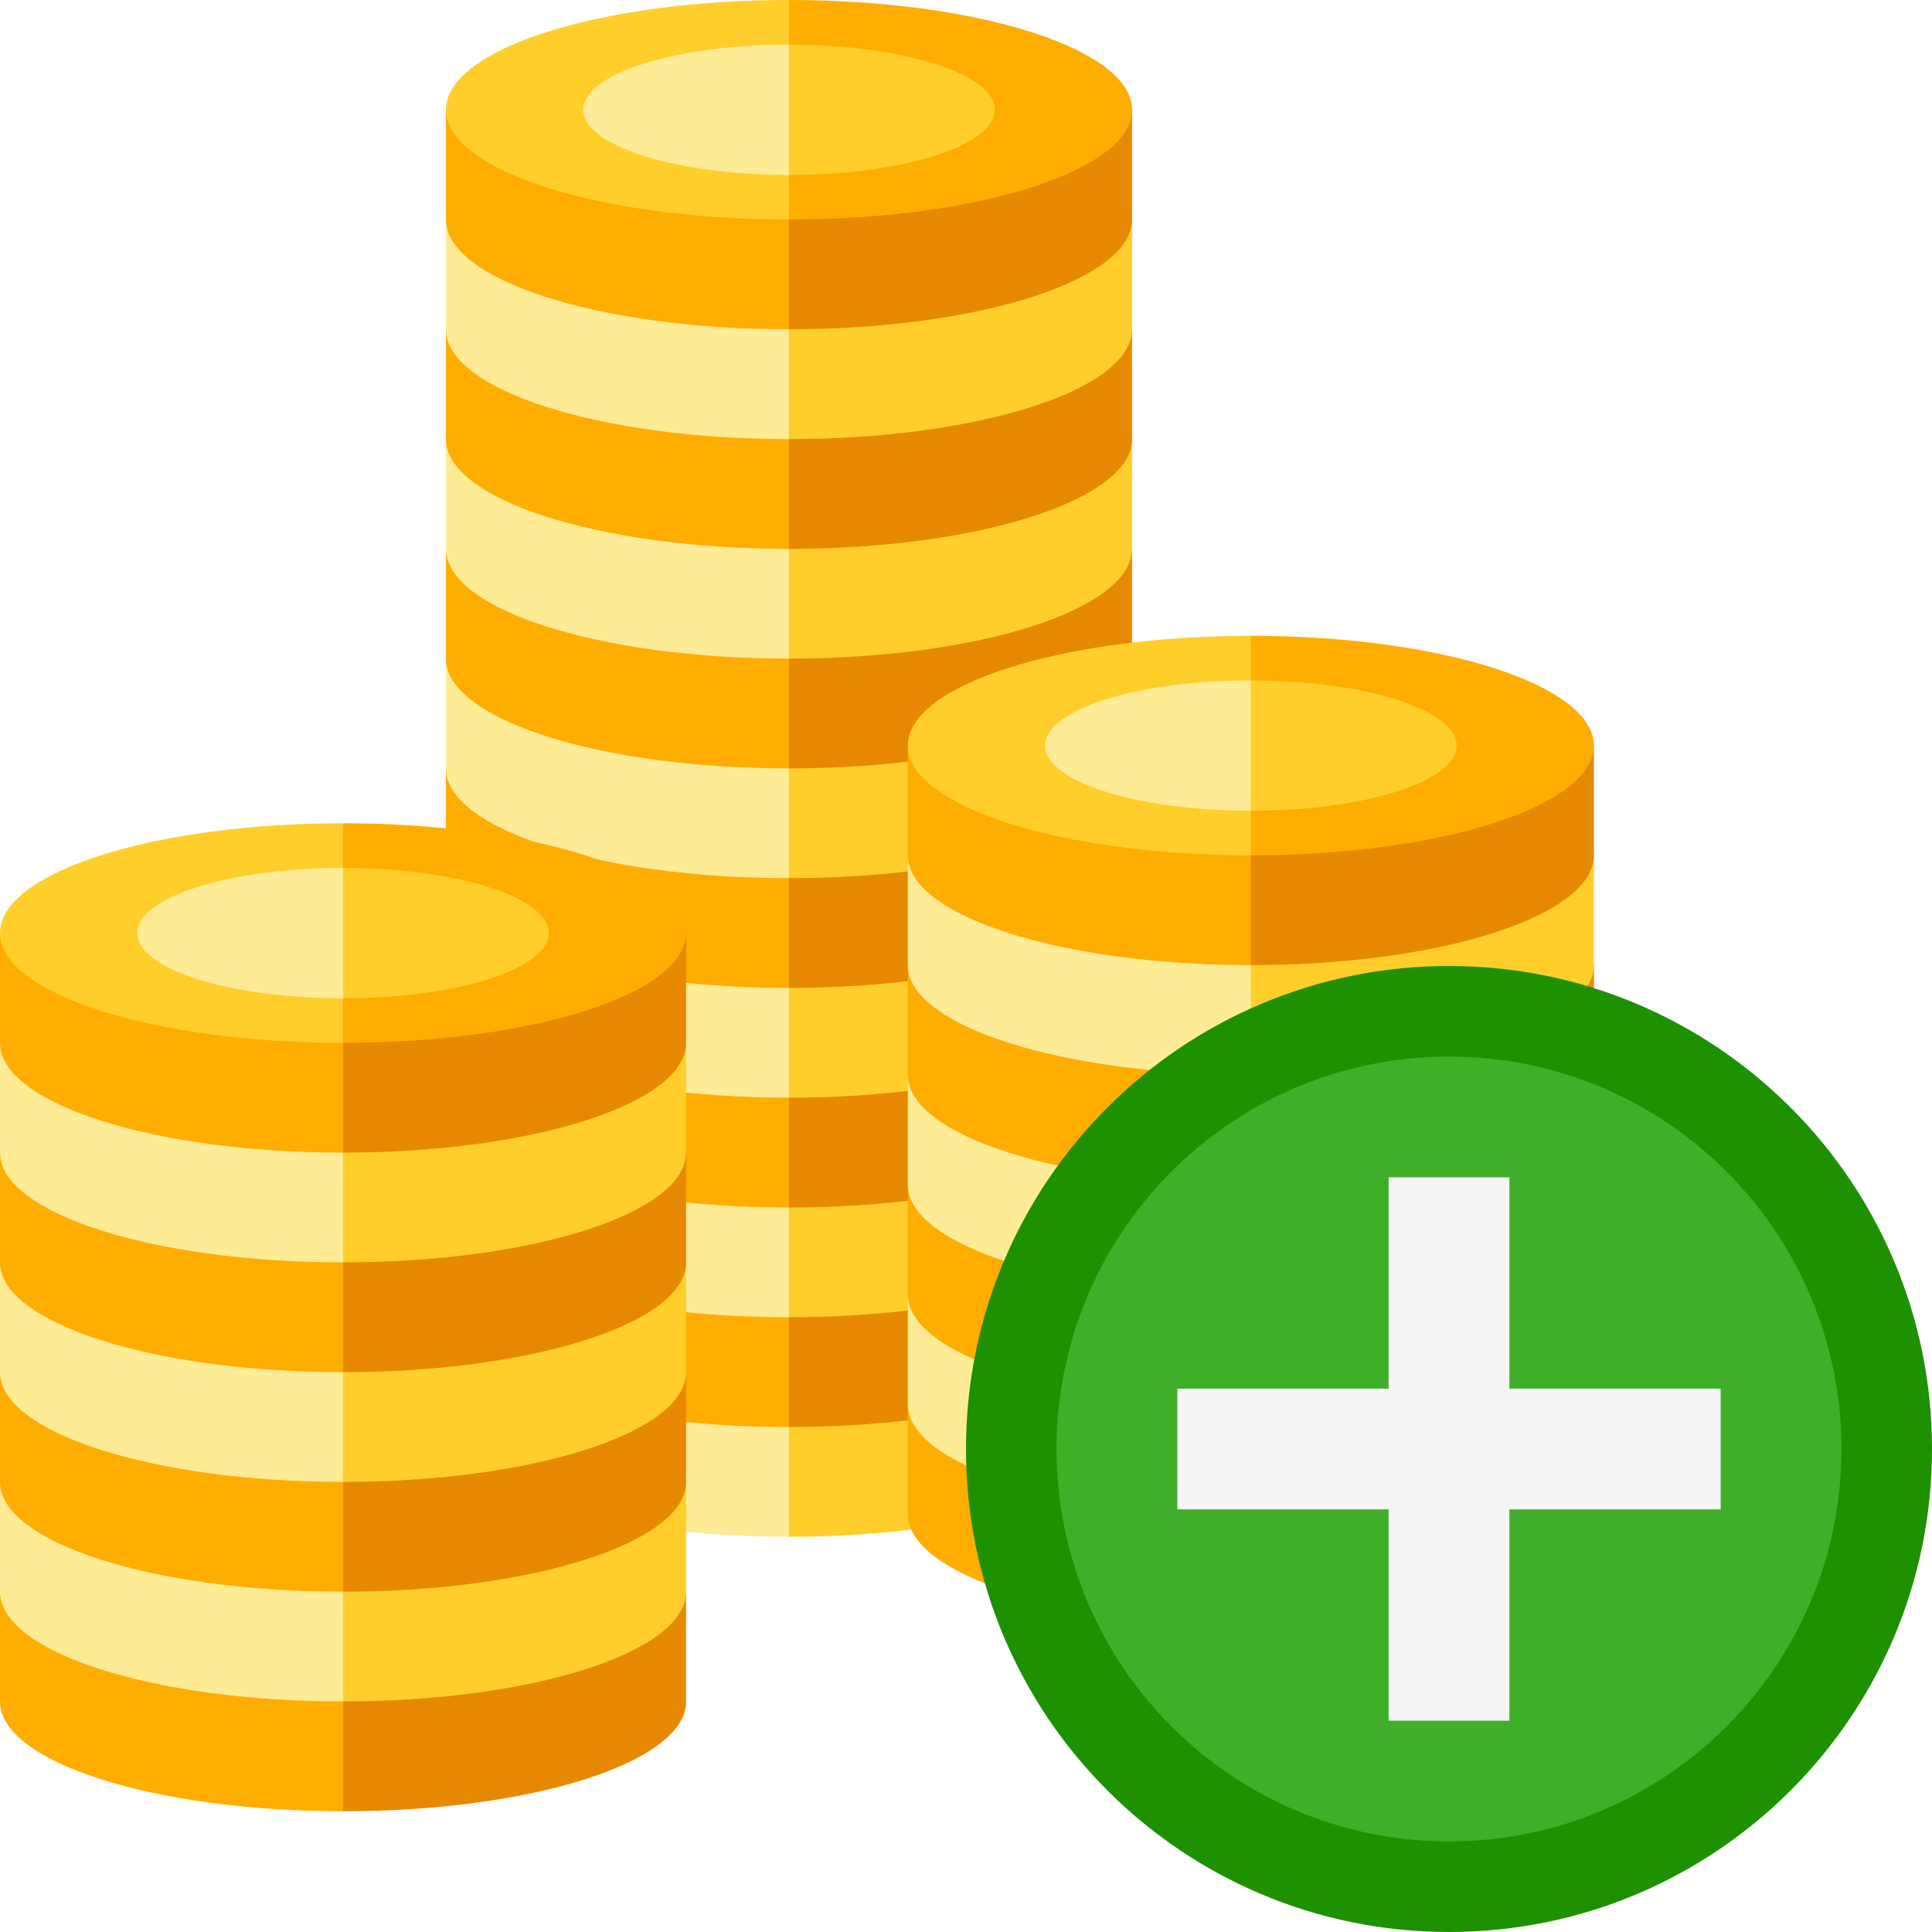
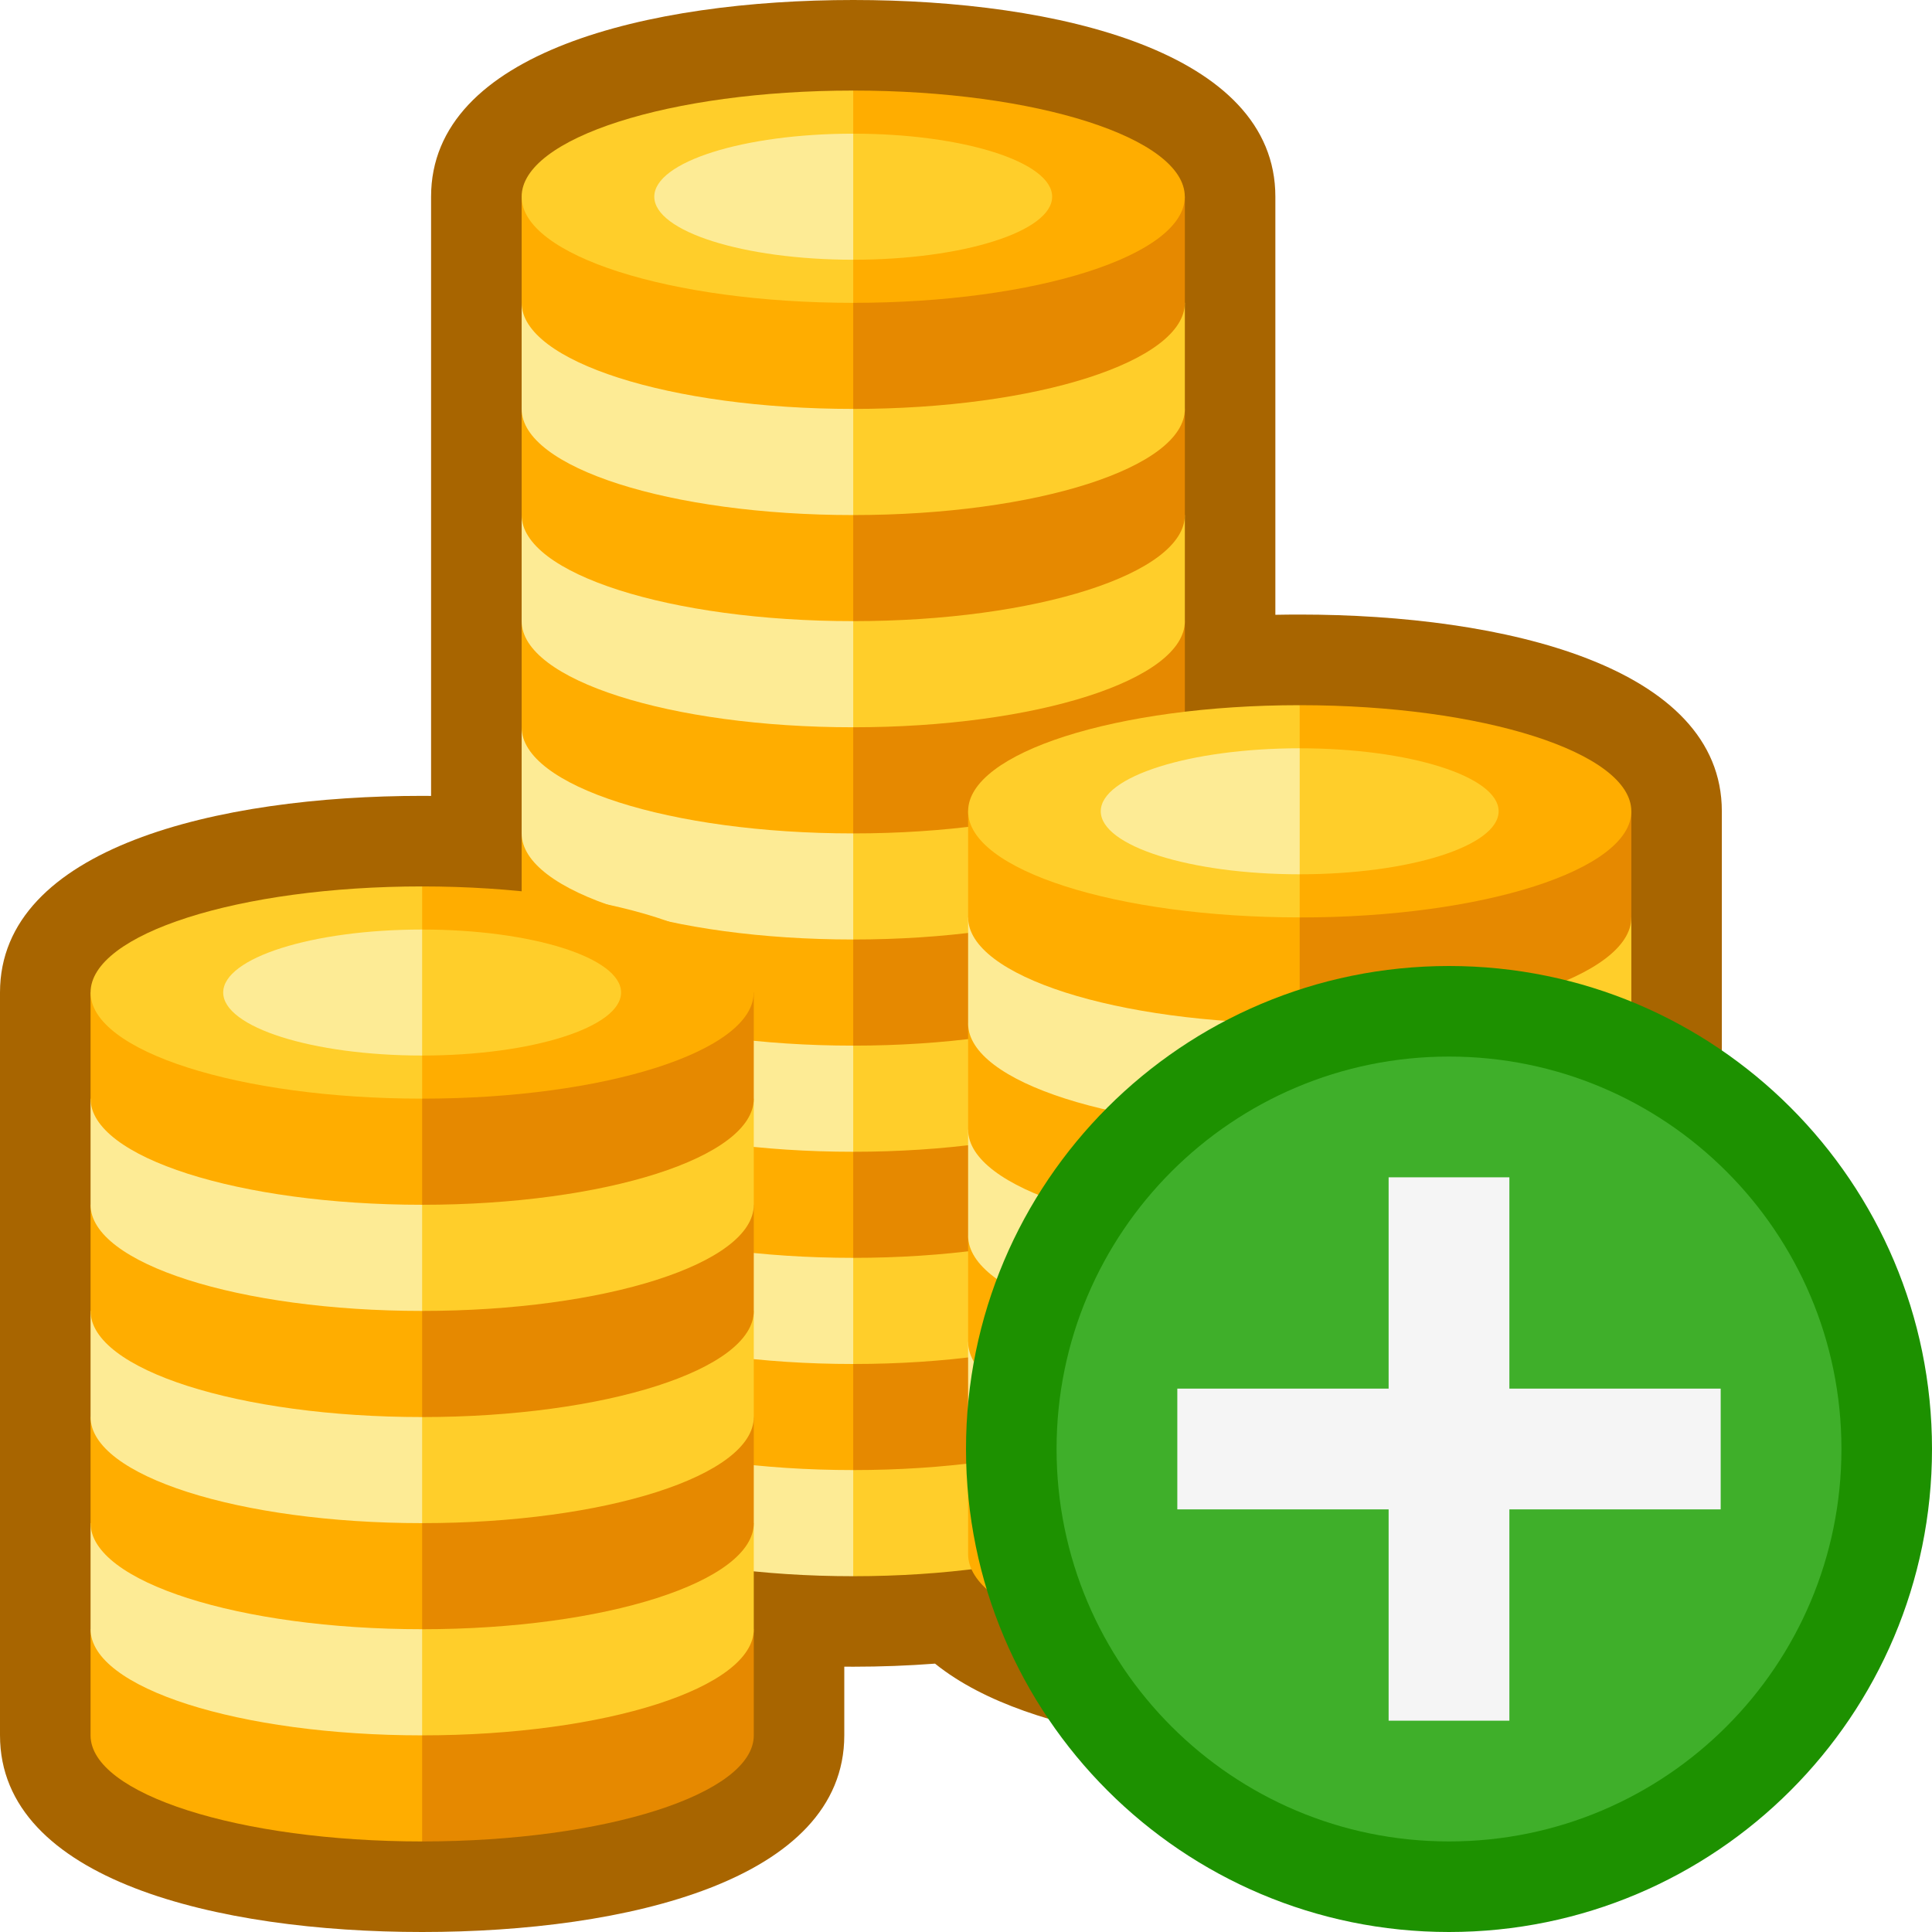
<svg xmlns="http://www.w3.org/2000/svg" viewBox="0 0 32 32">
-   <path d="M18.75,21.818v1.818h0c-0,1.004-2.544,1.818-5.682,1.818h-0l-1.136-1.818,1.136-1.818Z" fill="#ffce2a" />
-   <path d="M7.386,21.818v1.818h0c0,1.004,2.544,1.818,5.682,1.818h0V21.818Z" fill="#fdeb95" />
-   <path d="M18.75,20v1.818h0c-0,1.004-2.544,1.818-5.682,1.818h-0l-1.136-1.818L13.068,20Z" fill="#e68900" />
-   <path d="M7.386,20v1.818h0c0,1.004,2.544,1.818,5.682,1.818h0V20Z" fill="#ffad00" />
-   <path d="M18.75,18.182v1.818h0c-0,1.004-2.544,1.818-5.682,1.818h-0L11.932,20l1.136-1.818Z" fill="#ffce2a" />
-   <path d="M7.386,18.182v1.818h0c0,1.004,2.544,1.818,5.682,1.818h0V18.182Z" fill="#fdeb95" />
-   <path d="M18.75,16.364v1.818h0C18.75,19.186,16.206,20,13.068,20h-0l-1.136-1.818,1.136-1.818Z" fill="#e68900" />
-   <path d="M7.386,16.364v1.818h0C7.387,19.186,9.93,20,13.068,20h0V16.364Z" fill="#ffad00" />
-   <path d="M18.75,14.545v1.818h0c-0,1.004-2.544,1.818-5.682,1.818h-0l-1.136-1.818,1.136-1.818Z" fill="#ffce2a" />
-   <path d="M7.386,14.545v1.818h0c0,1.004,2.544,1.818,5.682,1.818h0V14.545Z" fill="#fdeb95" />
-   <path d="M18.75,12.727v1.818h0c-0,1.004-2.544,1.818-5.682,1.818h-0l-1.136-1.818,1.136-1.818Z" fill="#e68900" />
-   <path d="M7.386,12.727v1.818h0c0,1.004,2.544,1.818,5.682,1.818h0V12.727Z" fill="#ffad00" />
-   <path d="M18.75,10.909v1.818h0c-0,1.004-2.544,1.818-5.682,1.818h-0l-1.136-1.818,1.136-1.818Z" fill="#ffce2a" />
-   <path d="M7.386,10.909v1.818h0c0,1.004,2.544,1.818,5.682,1.818h0V10.909Z" fill="#fdeb95" />
-   <path d="M18.75,9.091v1.818h0c-0,1.004-2.544,1.818-5.682,1.818h-0l-1.136-1.818,1.136-1.818Z" fill="#e68900" />
-   <path d="M7.386,9.091v1.818h0c0,1.004,2.544,1.818,5.682,1.818h0V9.091Z" fill="#ffad00" />
-   <path d="M18.75,7.273V9.091h0c-0,1.004-2.544,1.818-5.682,1.818h-0L11.932,9.091l1.136-1.818Z" fill="#ffce2a" />
-   <path d="M7.386,7.273V9.091h0c0,1.004,2.544,1.818,5.682,1.818h0V7.273Z" fill="#fdeb95" />
-   <path d="M18.75,5.455V7.273h0c-0,1.004-2.544,1.818-5.682,1.818h-0L11.932,7.273l1.136-1.818Z" fill="#e68900" />
-   <path d="M7.386,5.455V7.273h0c0,1.004,2.544,1.818,5.682,1.818h0V5.455Z" fill="#ffad00" />
-   <path d="M18.75,3.636V5.455h0c-0,1.004-2.544,1.818-5.682,1.818h-0L11.932,5.455l1.136-1.818Z" fill="#ffce2a" />
-   <path d="M7.386,3.636V5.455h0c0,1.004,2.544,1.818,5.682,1.818h0V3.636Z" fill="#fdeb95" />
-   <path d="M18.75,1.818V3.636h0c-0,1.004-2.544,1.818-5.682,1.818h-0L11.932,3.636l1.136-1.818Z" fill="#e68900" />
-   <path d="M7.386,1.818V3.636h0c0,1.004,2.544,1.818,5.682,1.818h0V1.818Z" fill="#ffad00" />
-   <path d="M13.068,0h0L11.932,1.818l1.136,1.818h0c3.138,0,5.682-.814,5.682-1.818S16.206,0,13.068,0Z" fill="#ffad00" />
-   <path d="M7.386,1.818c0,1.004,2.544,1.818,5.682,1.818V0C9.93,0,7.386.814,7.386,1.818Z" fill="#ffce2a" />
-   <path d="M13.068.739h0L11.932,1.818l1.136,1.08h0c1.88,0,3.409-.484,3.409-1.08S14.948.739,13.068.739Z" fill="#ffce2a" />
-   <path d="M9.659,1.818c0,.595,1.529,1.08,3.409,1.08V.739C11.188.739,9.659,1.223,9.659,1.818Z" fill="#fdeb95" />
-   <path d="M11.364,26.364v1.818h0C11.363,29.186,8.82,30,5.682,30H5.682L4.545,28.182l1.136-1.818Z" fill="#e68900" />
-   <path d="M0,26.364v1.818H0C0,29.186,2.544,30,5.682,30h0V26.364Z" fill="#ffad00" />
-   <path d="M11.364,24.545v1.818h0c-0,1.004-2.544,1.818-5.682,1.818H5.682L4.545,26.364l1.136-1.818Z" fill="#ffce2a" />
-   <path d="M0,24.545v1.818H0c0,1.004,2.544,1.818,5.682,1.818h0V24.545Z" fill="#fdeb95" />
-   <path d="M11.364,22.727v1.818h0c-0,1.004-2.544,1.818-5.682,1.818H5.682L4.545,24.545l1.136-1.818Z" fill="#e68900" />
-   <path d="M0,22.727v1.818H0c0,1.004,2.544,1.818,5.682,1.818h0V22.727Z" fill="#ffad00" />
-   <path d="M11.364,20.909v1.818h0c-0,1.004-2.544,1.818-5.682,1.818H5.682L4.545,22.727l1.136-1.818Z" fill="#ffce2a" />
-   <path d="M0,20.909v1.818H0c0,1.004,2.544,1.818,5.682,1.818h0V20.909Z" fill="#fdeb95" />
-   <path d="M11.364,19.091v1.818h0c-0,1.004-2.544,1.818-5.682,1.818H5.682L4.545,20.909l1.136-1.818Z" fill="#e68900" />
-   <path d="M0,19.091v1.818H0c0,1.004,2.544,1.818,5.682,1.818h0V19.091Z" fill="#ffad00" />
-   <path d="M11.364,17.273V19.091h0c-0,1.004-2.544,1.818-5.682,1.818H5.682L4.545,19.091l1.136-1.818Z" fill="#ffce2a" />
-   <path d="M0,17.273V19.091H0c0,1.004,2.544,1.818,5.682,1.818h0V17.273Z" fill="#fdeb95" />
-   <path d="M11.364,15.455v1.818h0c-0,1.004-2.544,1.818-5.682,1.818H5.682L4.545,17.273l1.136-1.818Z" fill="#e68900" />
-   <path d="M0,15.455v1.818H0c0,1.004,2.544,1.818,5.682,1.818h0V15.455Z" fill="#ffad00" />
-   <path d="M5.682,13.636h0L4.545,15.455l1.136,1.818h0c3.138,0,5.682-.814,5.682-1.818S8.82,13.636,5.682,13.636Z" fill="#ffad00" />
-   <path d="M0,15.455c0,1.004,2.544,1.818,5.682,1.818V13.636C2.544,13.636,0,14.45,0,15.455Z" fill="#ffce2a" />
-   <path d="M5.682,14.375h0L4.545,15.455l1.136,1.08h0c1.88,0,3.409-.484,3.409-1.08S7.562,14.375,5.682,14.375Z" fill="#ffce2a" />
-   <path d="M2.273,15.455c0,.595,1.529,1.08,3.409,1.08V14.375C3.802,14.375,2.273,14.859,2.273,15.455Z" fill="#fdeb95" />
-   <path d="M26.4,23.258v1.818h0c-0,1.004-2.544,1.818-5.682,1.818h-0l-1.136-1.818,1.136-1.818Z" fill="#e68900" />
-   <path d="M15.036,23.258v1.818h0c0,1.004,2.544,1.818,5.682,1.818h0V23.258Z" fill="#ffad00" />
-   <path d="M26.4,21.44v1.818h0c-0,1.004-2.544,1.818-5.682,1.818h-0l-1.136-1.818,1.136-1.818Z" fill="#ffce2a" />
-   <path d="M15.036,21.44v1.818h0c0,1.004,2.544,1.818,5.682,1.818h0V21.44Z" fill="#fdeb95" />
-   <path d="M26.4,19.622V21.44h0c-0,1.004-2.544,1.818-5.682,1.818h-0L19.582,21.44l1.136-1.818Z" fill="#e68900" />
-   <path d="M15.036,19.622V21.44h0c0,1.004,2.544,1.818,5.682,1.818h0V19.622Z" fill="#ffad00" />
-   <path d="M26.4,17.804v1.818h0c-0,1.004-2.544,1.818-5.682,1.818h-0l-1.136-1.818,1.136-1.818Z" fill="#ffce2a" />
-   <path d="M15.036,17.804v1.818h0c0,1.004,2.544,1.818,5.682,1.818h0V17.804Z" fill="#fdeb95" />
-   <path d="M26.4,15.985v1.818h0c-0,1.004-2.544,1.818-5.682,1.818h-0l-1.136-1.818,1.136-1.818Z" fill="#e68900" />
-   <path d="M15.036,15.985v1.818h0c0,1.004,2.544,1.818,5.682,1.818h0V15.985Z" fill="#ffad00" />
-   <path d="M26.4,14.167v1.818h0c-0,1.004-2.544,1.818-5.682,1.818h-0l-1.136-1.818,1.136-1.818Z" fill="#ffce2a" />
-   <path d="M15.036,14.167v1.818h0c0,1.004,2.544,1.818,5.682,1.818h0V14.167Z" fill="#fdeb95" />
-   <path d="M26.4,12.349v1.818h0c-0,1.004-2.544,1.818-5.682,1.818h-0l-1.136-1.818L20.718,12.349Z" fill="#e68900" />
-   <path d="M15.036,12.349v1.818h0c0,1.004,2.544,1.818,5.682,1.818h0V12.349Z" fill="#ffad00" />
-   <path d="M20.718,10.531h0L19.582,12.349l1.136,1.818h0c3.138,0,5.682-.814,5.682-1.818S23.856,10.531,20.718,10.531Z" fill="#ffad00" />
-   <path d="M15.036,12.349c0,1.004,2.544,1.818,5.682,1.818V10.531C17.58,10.531,15.036,11.345,15.036,12.349Z" fill="#ffce2a" />
-   <path d="M20.718,11.269h0L19.582,12.349l1.136,1.08h0c1.88,0,3.409-.484,3.409-1.08S22.598,11.269,20.718,11.269Z" fill="#ffce2a" />
-   <path d="M17.309,12.349c0,.595,1.529,1.08,3.409,1.08V11.269C18.838,11.269,17.309,11.754,17.309,12.349Z" fill="#fdeb95" />
+   <path d="M14.133,0C10.752,0,7.14.856,7.14,3.258v9.925q-.074-.001-.148-.001C3.612,13.182,0,14.038,0,16.439v12.303C0,31.144,3.612,32,6.992,32s6.992-.856,6.992-3.257V27.605q.074.001.148.001c.455,0,.908-.017,1.355-.051,1.64,1.323,4.92,1.443,6.04,1.443,3.38,0,6.992-.856,6.992-3.257V13.437c-0-2.402-3.612-3.258-6.992-3.258q-.202,0-.403.004V3.258C21.125.856,17.513,0,14.133,0Z" fill="#a86500" />
+   <path d="M19.625,22.591v1.758h0c-0.0.971-2.459,1.758-5.492,1.758h-0l-1.098-1.758,1.098-1.758Z" fill="#ffce2a" />
+   <path d="M8.64,22.591v1.758h0c0.0.971,2.459,1.758,5.492,1.758h0V22.591Z" fill="#fdeb95" />
+   <path d="M19.625,20.833v1.758h0c-0.0.971-2.459,1.758-5.492,1.758h-0l-1.098-1.758,1.098-1.758Z" fill="#e68900" />
+   <path d="M8.64,20.833v1.758h0c0.0.971,2.459,1.758,5.492,1.758h0V20.833Z" fill="#ffad00" />
+   <path d="M19.625,19.076v1.758h0c-0.0.971-2.459,1.758-5.492,1.758h-0l-1.098-1.758,1.098-1.758Z" fill="#ffce2a" />
+   <path d="M8.64,19.076v1.758h0c0.0.971,2.459,1.758,5.492,1.758h0V19.076Z" fill="#fdeb95" />
+   <path d="M19.625,17.318v1.758h0c-0.0.971-2.459,1.758-5.492,1.758h-0l-1.098-1.758,1.098-1.758Z" fill="#e68900" />
+   <path d="M8.64,17.318v1.758h0c0.0.971,2.459,1.758,5.492,1.758h0V17.318Z" fill="#ffad00" />
+   <path d="M19.625,15.561v1.758h0c-0.0.971-2.459,1.758-5.492,1.758h-0l-1.098-1.758,1.098-1.758Z" fill="#ffce2a" />
+   <path d="M8.64,15.561v1.758h0c0.0.971,2.459,1.758,5.492,1.758h0V15.561Z" fill="#fdeb95" />
+   <path d="M19.625,13.803v1.758h0c-0.0.971-2.459,1.758-5.492,1.758h-0l-1.098-1.758L14.133,13.803Z" fill="#e68900" />
+   <path d="M8.64,13.803v1.758h0c0.0.971,2.459,1.758,5.492,1.758h0V13.803Z" fill="#ffad00" />
+   <path d="M19.625,12.045v1.758h0c-0.0.971-2.459,1.758-5.492,1.758h-0L13.034,13.803l1.098-1.758Z" fill="#ffce2a" />
+   <path d="M8.64,12.045v1.758h0c0.0.971,2.459,1.758,5.492,1.758h0V12.045Z" fill="#fdeb95" />
+   <path d="M19.625,10.288v1.758h0c-0.0.971-2.459,1.758-5.492,1.758h-0l-1.098-1.758,1.098-1.758Z" fill="#e68900" />
+   <path d="M8.64,10.288v1.758h0c0.0.971,2.459,1.758,5.492,1.758h0V10.288Z" fill="#ffad00" />
+   <path d="M19.625,8.53V10.288h0c-0.0.971-2.459,1.758-5.492,1.758h-0l-1.098-1.758,1.098-1.758Z" fill="#ffce2a" />
+   <path d="M8.64,8.53V10.288h0c0.0.971,2.459,1.758,5.492,1.758h0V8.53Z" fill="#fdeb95" />
+   <path d="M19.625,6.773V8.53h0c-0.0.971-2.459,1.758-5.492,1.758h-0L13.034,8.53,14.133,6.773Z" fill="#e68900" />
+   <path d="M8.64,6.773V8.53h0c0.0.971,2.459,1.758,5.492,1.758h0V6.773Z" fill="#ffad00" />
+   <path d="M19.625,5.015V6.773h0c-0.0.971-2.459,1.758-5.492,1.758h-0L13.034,6.773l1.098-1.758Z" fill="#ffce2a" />
+   <path d="M8.64,5.015V6.773h0c0.0.971,2.459,1.758,5.492,1.758h0V5.015Z" fill="#fdeb95" />
+   <path d="M19.625,3.258V5.015h0c-0.0.971-2.459,1.758-5.492,1.758h-0L13.034,5.015l1.098-1.758Z" fill="#e68900" />
+   <path d="M8.64,3.258V5.015h0c0.0.971,2.459,1.758,5.492,1.758h0V3.258Z" fill="#ffad00" />
+   <path d="M14.133,1.5h0L13.034,3.258l1.098,1.758h0c3.033,0,5.492-.787,5.492-1.758S17.166,1.5,14.133,1.5Z" fill="#ffad00" />
+   <path d="M8.64,3.258c0,.971,2.459,1.758,5.492,1.758V1.5C11.099,1.5,8.64,2.287,8.64,3.258Z" fill="#ffce2a" />
+   <path d="M14.133,2.214h0L13.034,3.258l1.098,1.044h0c1.817,0,3.295-.468,3.295-1.044S15.95,2.214,14.133,2.214Z" fill="#ffce2a" />
+   <path d="M10.837,3.258c0,.575,1.478,1.044,3.295,1.044V2.214C12.315,2.214,10.837,2.682,10.837,3.258Z" fill="#fdeb95" />
+   <path d="M12.485,26.985v1.758h0C12.485,29.713,10.026,30.5,6.992,30.5H6.992L5.894,28.742l1.098-1.758Z" fill="#e68900" />
+   <path d="M1.5,26.985v1.758h0C1.5,29.713,3.959,30.5,6.992,30.5h0V26.985Z" fill="#ffad00" />
+   <path d="M12.485,25.227v1.758h0c-0.0.971-2.459,1.758-5.492,1.758H6.992L5.894,26.985l1.098-1.758Z" fill="#ffce2a" />
+   <path d="M1.5,25.227v1.758h0c0.0.971,2.459,1.758,5.492,1.758h0V25.227Z" fill="#fdeb95" />
+   <path d="M12.485,23.47V25.227h0c-0.0.971-2.459,1.758-5.492,1.758H6.992L5.894,25.227l1.098-1.758Z" fill="#e68900" />
+   <path d="M1.5,23.47V25.227h0c0.0.971,2.459,1.758,5.492,1.758h0V23.47Z" fill="#ffad00" />
+   <path d="M12.485,21.712v1.758h0c-0.0.971-2.459,1.758-5.492,1.758H6.992L5.894,23.47,6.992,21.712Z" fill="#ffce2a" />
+   <path d="M1.5,21.712v1.758h0c0.0.971,2.459,1.758,5.492,1.758h0V21.712Z" fill="#fdeb95" />
+   <path d="M12.485,19.955v1.758h0c-0.0.971-2.459,1.758-5.492,1.758H6.992L5.894,21.712l1.098-1.758Z" fill="#e68900" />
+   <path d="M1.5,19.955v1.758h0c0.0.971,2.459,1.758,5.492,1.758h0V19.955Z" fill="#ffad00" />
+   <path d="M12.485,18.197v1.758h0c-0.0.971-2.459,1.758-5.492,1.758H6.992L5.894,19.955l1.098-1.758Z" fill="#ffce2a" />
+   <path d="M1.5,18.197v1.758h0c0.0.971,2.459,1.758,5.492,1.758h0V18.197Z" fill="#fdeb95" />
+   <path d="M12.485,16.439V18.197h0c-0.0.971-2.459,1.758-5.492,1.758H6.992L5.894,18.197l1.098-1.758Z" fill="#e68900" />
+   <path d="M1.5,16.439V18.197h0c0.0.971,2.459,1.758,5.492,1.758h0V16.439Z" fill="#ffad00" />
+   <path d="M6.992,14.682h0L5.894,16.439l1.098,1.758h0c3.033,0,5.492-.787,5.492-1.758S10.026,14.682,6.992,14.682Z" fill="#ffad00" />
+   <path d="M1.5,16.439c0,.971,2.459,1.758,5.492,1.758V14.682C3.959,14.682,1.5,15.469,1.5,16.439Z" fill="#ffce2a" />
+   <path d="M6.992,15.396h0L5.894,16.439l1.098,1.044h0c1.817,0,3.295-.468,3.295-1.044S8.81,15.396,6.992,15.396Z" fill="#ffce2a" />
+   <path d="M3.697,16.439c0,.575,1.478,1.044,3.295,1.044V15.396C5.175,15.396,3.697,15.864,3.697,16.439Z" fill="#fdeb95" />
+   <path d="M27.02,23.983v1.758h0c-0.0.971-2.459,1.758-5.492,1.758h-0l-1.098-1.758,1.098-1.758Z" fill="#e68900" />
+   <path d="M16.035,23.983v1.758h0c0.0.971,2.459,1.758,5.492,1.758h0V23.983Z" fill="#ffad00" />
+   <path d="M27.02,22.225v1.758h0c-0.0.971-2.459,1.758-5.492,1.758h-0l-1.098-1.758,1.098-1.758Z" fill="#ffce2a" />
+   <path d="M16.035,22.225v1.758h0c0.0.971,2.459,1.758,5.492,1.758h0V22.225Z" fill="#fdeb95" />
+   <path d="M27.02,20.468v1.758h0c-0.0.971-2.459,1.758-5.492,1.758h-0l-1.098-1.758,1.098-1.758Z" fill="#e68900" />
+   <path d="M16.035,20.468v1.758h0c0.0.971,2.459,1.758,5.492,1.758h0V20.468Z" fill="#ffad00" />
+   <path d="M27.02,18.71v1.758h0c-0.0.971-2.459,1.758-5.492,1.758h-0l-1.098-1.758,1.098-1.758Z" fill="#ffce2a" />
+   <path d="M16.035,18.71v1.758h0c0.0.971,2.459,1.758,5.492,1.758h0V18.71Z" fill="#fdeb95" />
+   <path d="M27.02,16.952v1.758h0c-0.0.971-2.459,1.758-5.492,1.758h-0l-1.098-1.758,1.098-1.758Z" fill="#e68900" />
+   <path d="M16.035,16.952v1.758h0c0.0.971,2.459,1.758,5.492,1.758h0V16.952Z" fill="#ffad00" />
+   <path d="M27.02,15.195v1.758h0c-0.0.971-2.459,1.758-5.492,1.758h-0l-1.098-1.758,1.098-1.758Z" fill="#ffce2a" />
+   <path d="M16.035,15.195v1.758h0c0.0.971,2.459,1.758,5.492,1.758h0V15.195Z" fill="#fdeb95" />
+   <path d="M27.02,13.437V15.195h0c-0.0.971-2.459,1.758-5.492,1.758h-0l-1.098-1.758,1.098-1.758Z" fill="#e68900" />
+   <path d="M16.035,13.437V15.195h0c0.0.971,2.459,1.758,5.492,1.758h0V13.437Z" fill="#ffad00" />
+   <path d="M21.528,11.68h0l-1.098,1.758,1.098,1.758h0c3.033,0,5.492-.787,5.492-1.758S24.561,11.68,21.528,11.68Z" fill="#ffad00" />
+   <path d="M16.035,13.437c0,.971,2.459,1.758,5.492,1.758V11.68C18.494,11.68,16.035,12.467,16.035,13.437Z" fill="#ffce2a" />
+   <path d="M21.528,12.394h0l-1.099,1.044L21.527,14.481h0c1.817,0,3.295-.468,3.295-1.044S23.345,12.394,21.528,12.394Z" fill="#ffce2a" />
+   <path d="M18.232,13.437c0,.575,1.478,1.044,3.295,1.044V12.394C19.71,12.394,18.232,12.862,18.232,13.437Z" fill="#fdeb95" />
  <circle cx="24" cy="24" r="8" fill="#1d9100" />
  <circle cx="24" cy="24" r="6.5" fill="#3faf2a" />
  <polygon points="28.5 23 25 23 25 19.5 23 19.5 23 23 19.5 23 19.5 25 23 25 23 28.5 25 28.5 25 25 28.5 25 28.5 23" fill="#f5f5f5" />
</svg>
